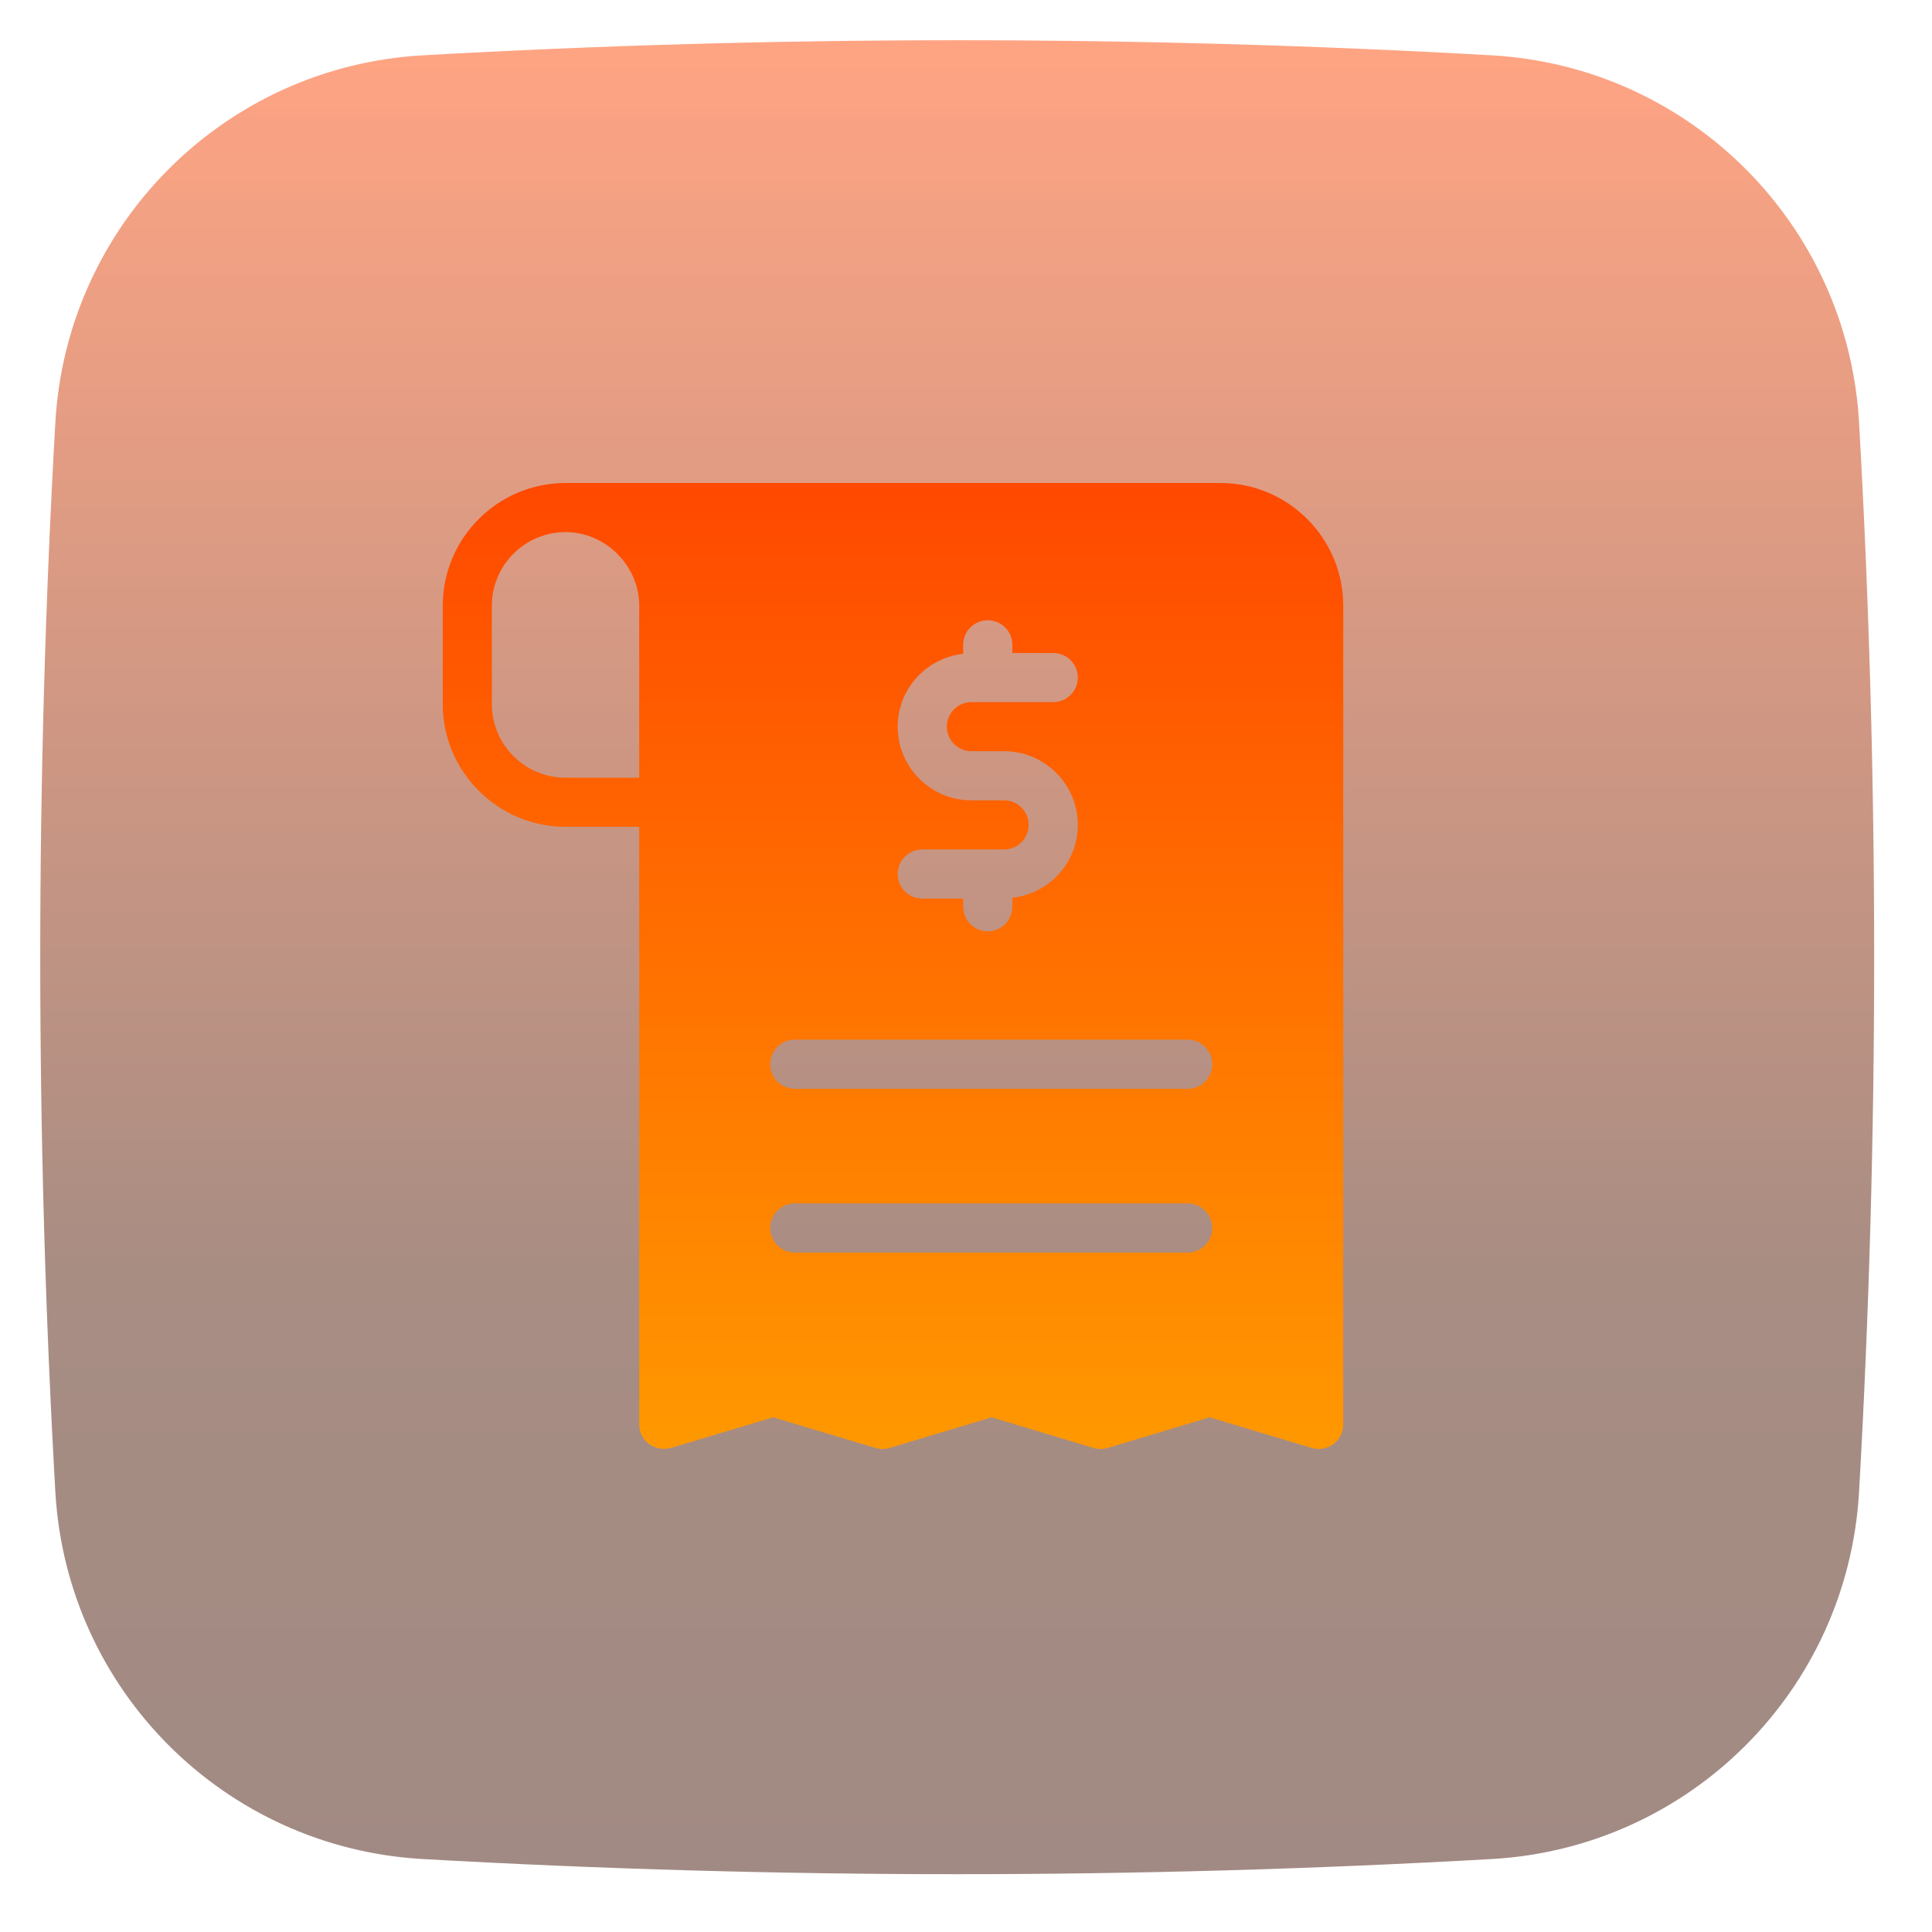
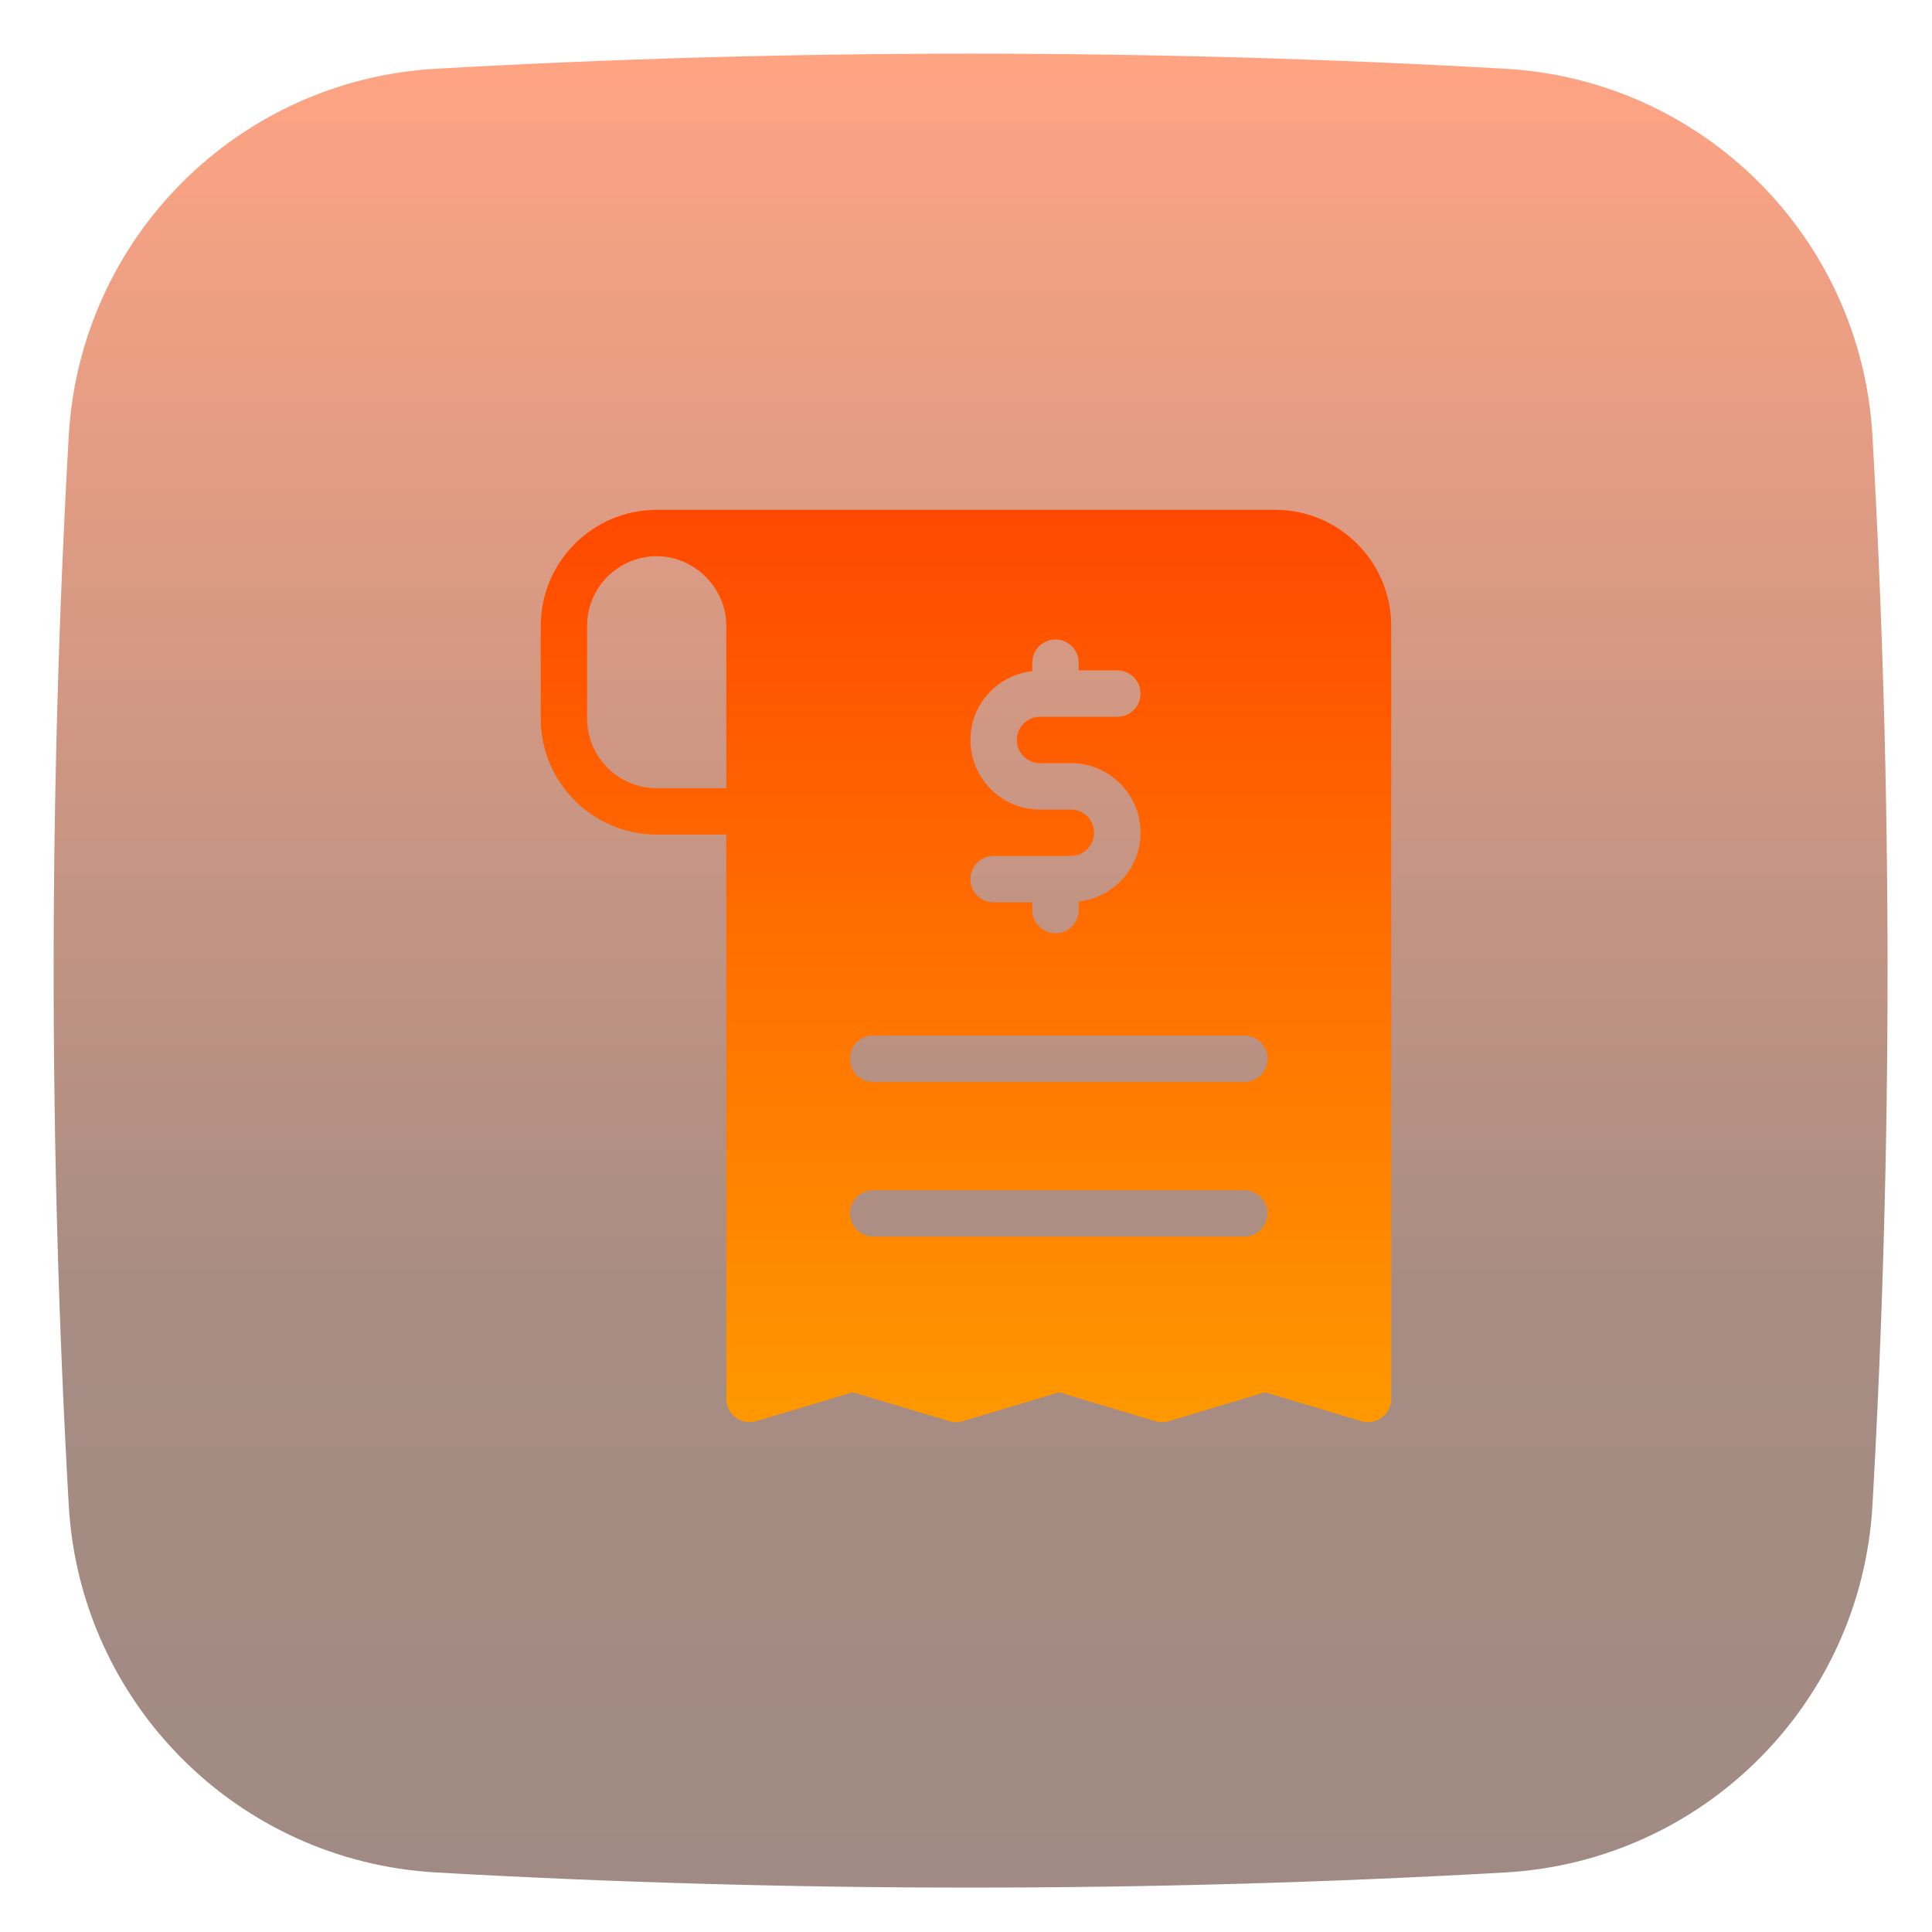
- <svg xmlns="http://www.w3.org/2000/svg" width="48" height="48" viewBox="0 0 48 48" fill="none">
-   <path opacity="0.75" d="M46.188 10.499C45.908 5.577 41.986 1.654 37.063 1.375C28.25 0.875 19.312 0.875 10.499 1.375C5.577 1.654 1.655 5.577 1.375 10.499C0.875 19.312 0.875 28.25 1.375 37.063C1.655 41.986 5.577 45.908 10.499 46.187C19.344 46.689 28.219 46.689 37.063 46.187C41.986 45.908 45.908 41.986 46.188 37.063C46.688 28.25 46.688 19.312 46.188 10.499Z" fill="url(#paint0_linear_3110_30489)" fill-opacity="0.65" />
-   <path d="M30.322 12H14.051C12.368 12 11 13.368 11 15.051V17.491C11 19.174 12.368 20.542 14.051 20.542H15.881V35.39C15.881 35.583 15.972 35.764 16.127 35.879C16.266 35.982 16.487 36.026 16.667 35.974L19.209 35.213L21.751 35.974C21.866 36.008 21.988 36.008 22.102 35.974L24.635 35.213L27.169 35.974C27.283 36.008 27.405 36.008 27.52 35.974L30.053 35.213L32.587 35.974C32.772 36.028 32.972 35.994 33.127 35.879C33.281 35.764 33.373 35.583 33.373 35.39V15.051C33.373 13.368 32.004 12 30.322 12ZM24.947 19.884H24.134C23.124 19.884 22.303 19.063 22.303 18.054C22.303 17.114 23.017 16.347 23.93 16.244V16.02C23.93 15.683 24.203 15.41 24.54 15.41C24.877 15.41 25.151 15.683 25.151 16.02V16.224H26.168C26.504 16.224 26.778 16.497 26.778 16.834C26.778 17.171 26.504 17.444 26.168 17.444H24.134C23.797 17.444 23.523 17.718 23.523 18.054C23.523 18.39 23.797 18.664 24.134 18.664H24.947C25.957 18.664 26.778 19.485 26.778 20.495C26.778 21.434 26.063 22.202 25.151 22.305V22.529C25.151 22.865 24.877 23.139 24.54 23.139C24.203 23.139 23.93 22.865 23.93 22.529V22.325H22.913C22.576 22.325 22.303 22.052 22.303 21.715C22.303 21.378 22.576 21.105 22.913 21.105H24.947C25.284 21.105 25.557 20.831 25.557 20.495C25.557 20.158 25.284 19.884 24.947 19.884ZM14.051 19.322C13.041 19.322 12.22 18.501 12.22 17.491V15.051C12.22 14.041 13.041 13.22 14.051 13.22C15.047 13.22 15.881 14.056 15.881 15.051V19.322H14.051ZM29.508 31.119H19.746C19.409 31.119 19.136 30.845 19.136 30.508C19.136 30.172 19.409 29.898 19.746 29.898H29.508C29.845 29.898 30.119 30.172 30.119 30.508C30.119 30.845 29.845 31.119 29.508 31.119ZM29.508 27.051H19.746C19.409 27.051 19.136 26.777 19.136 26.441C19.136 26.104 19.409 25.83 19.746 25.83H29.508C29.845 25.83 30.119 26.104 30.119 26.441C30.119 26.777 29.845 27.051 29.508 27.051Z" fill="url(#paint1_linear_3110_30489)" />
+ <svg xmlns="http://www.w3.org/2000/svg" width="72" height="72" viewBox="0 0 72 72" fill="none">
+   <path opacity="0.75" d="M69.781 16.248C69.362 8.865 63.479 2.981 56.095 2.562C42.875 1.812 29.468 1.812 16.249 2.562C8.866 2.981 2.982 8.865 2.562 16.248C1.812 29.469 1.812 42.875 2.562 56.095C2.982 63.479 8.866 69.362 16.249 69.781C29.517 70.534 42.828 70.533 56.095 69.781C63.479 69.362 69.362 63.479 69.781 56.095C70.531 42.875 70.531 29.469 69.781 16.248Z" fill="url(#paint0_linear_3110_34440)" fill-opacity="0.65" />
+   <path d="M47.525 19H24.474C22.091 19 20.152 20.939 20.152 23.322V26.78C20.152 29.163 22.091 31.102 24.474 31.102H27.067V52.135C27.067 52.409 27.196 52.665 27.416 52.828C27.613 52.975 27.926 53.037 28.18 52.964L31.781 51.886L35.383 52.964C35.546 53.012 35.719 53.012 35.88 52.964L39.468 51.886L43.058 52.964C43.22 53.011 43.393 53.011 43.555 52.964L47.145 51.886L50.734 52.964C50.996 53.04 51.279 52.992 51.499 52.829C51.718 52.665 51.847 52.409 51.847 52.135V23.322C51.847 20.939 49.908 19 47.525 19ZM39.911 30.17H38.758C37.328 30.17 36.165 29.006 36.165 27.576C36.165 26.245 37.177 25.158 38.47 25.012V24.695C38.47 24.218 38.857 23.831 39.335 23.831C39.812 23.831 40.199 24.218 40.199 24.695V24.983H41.64C42.117 24.983 42.504 25.37 42.504 25.848C42.504 26.325 42.117 26.712 41.64 26.712H38.758C38.282 26.712 37.894 27.1 37.894 27.576C37.894 28.053 38.282 28.441 38.758 28.441H39.911C41.341 28.441 42.504 29.604 42.504 31.034C42.504 32.365 41.492 33.453 40.199 33.598V33.915C40.199 34.393 39.812 34.78 39.335 34.78C38.857 34.78 38.47 34.393 38.47 33.915V33.627H37.029C36.552 33.627 36.165 33.24 36.165 32.763C36.165 32.286 36.552 31.898 37.029 31.898H39.911C40.388 31.898 40.775 31.511 40.775 31.034C40.775 30.557 40.388 30.17 39.911 30.17ZM24.474 29.373C23.044 29.373 21.881 28.21 21.881 26.78V23.322C21.881 21.892 23.044 20.729 24.474 20.729C25.885 20.729 27.067 21.912 27.067 23.322V29.373H24.474ZM46.373 46.084H32.542C32.065 46.084 31.678 45.697 31.678 45.22C31.678 44.743 32.065 44.356 32.542 44.356H46.373C46.85 44.356 47.237 44.743 47.237 45.22C47.237 45.697 46.85 46.084 46.373 46.084ZM46.373 40.322H32.542C32.065 40.322 31.678 39.935 31.678 39.458C31.678 38.98 32.065 38.593 32.542 38.593H46.373C46.85 38.593 47.237 38.98 47.237 39.458C47.237 39.935 46.85 40.322 46.373 40.322Z" fill="url(#paint1_linear_3110_34440)" />
  <defs>
-     <linearGradient id="paint0_linear_3110_30489" x1="23.781" y1="1" x2="23.781" y2="45.688" gradientUnits="userSpaceOnUse">
+     <linearGradient id="paint0_linear_3110_34440" x1="36.172" y1="2.001" x2="36.172" y2="69.032" gradientUnits="userSpaceOnUse">
      <stop stop-color="#FF4400" />
      <stop offset="0.692" stop-color="#4B1400" />
      <stop offset="1" stop-color="#3E1000" />
    </linearGradient>
-     <linearGradient id="paint1_linear_3110_30489" x1="22.186" y1="10.666" x2="22.186" y2="36.167" gradientUnits="userSpaceOnUse">
+     <linearGradient id="paint1_linear_3110_34440" x1="36" y1="17.11" x2="36" y2="53.237" gradientUnits="userSpaceOnUse">
      <stop stop-color="#FF4400" />
      <stop offset="1" stop-color="#FF9900" />
    </linearGradient>
  </defs>
</svg>
